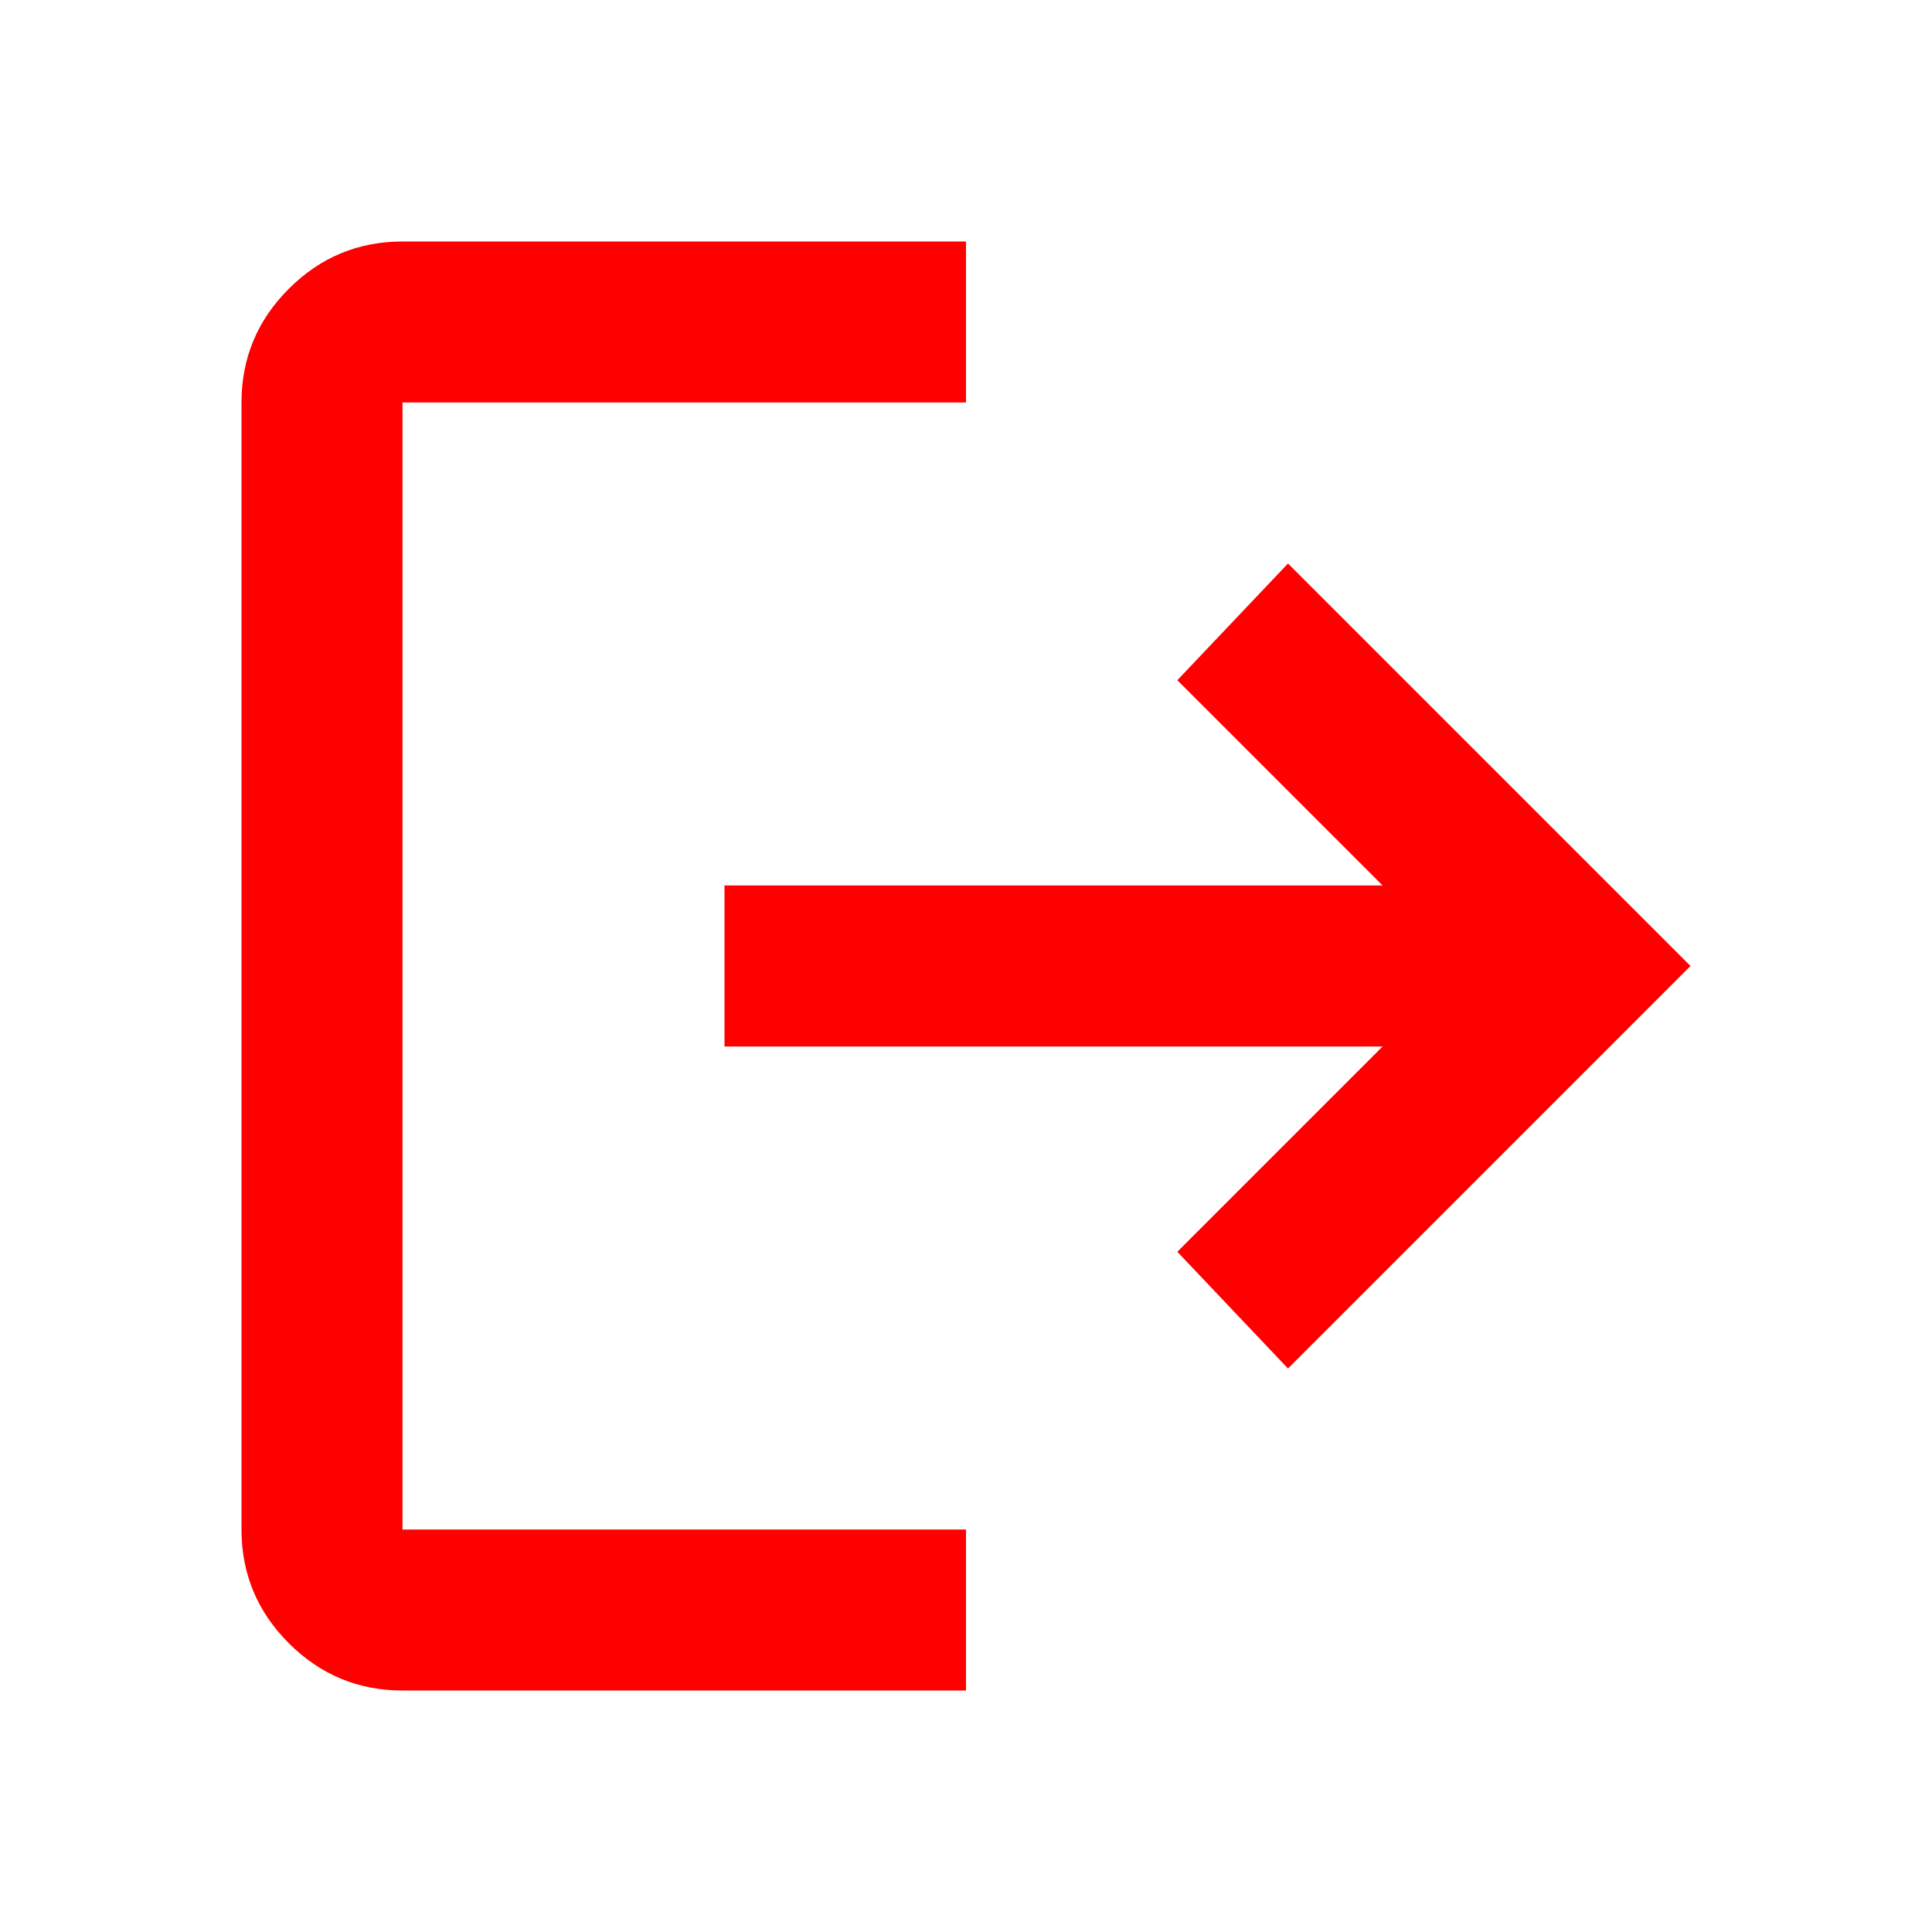
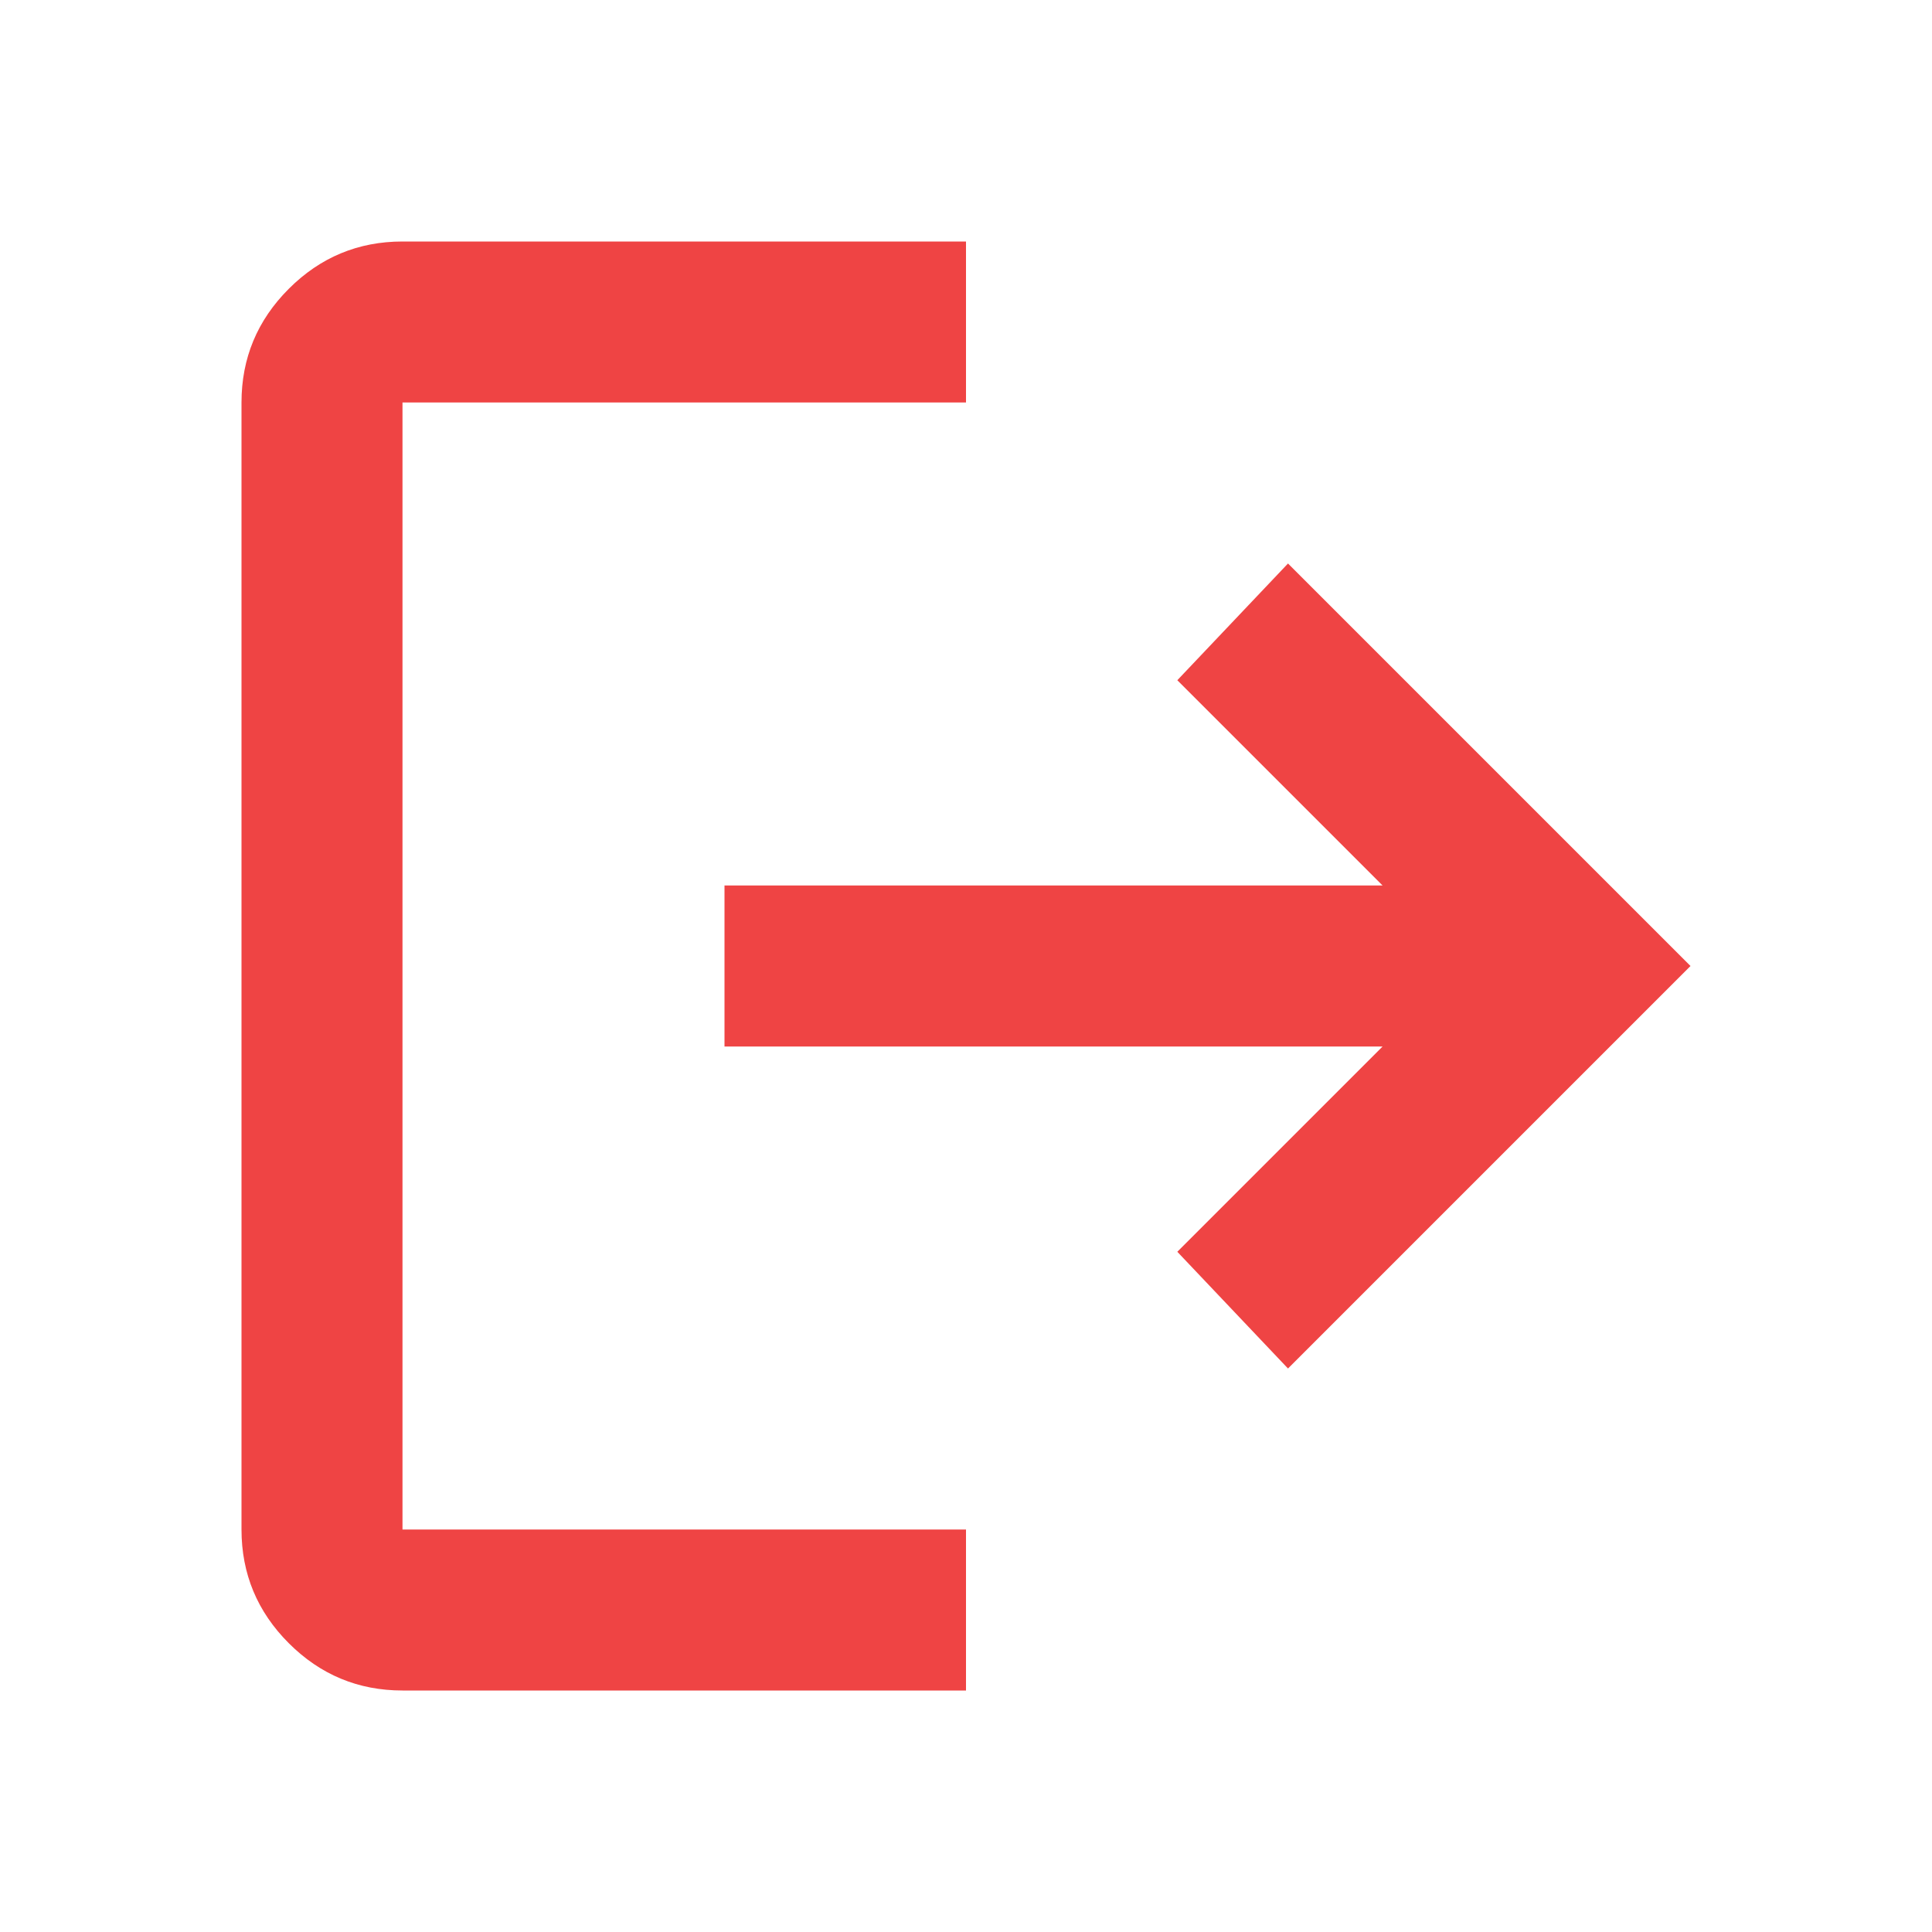
- <svg xmlns="http://www.w3.org/2000/svg" height="24px" viewBox="0 -960 960 960" width="24px" fill="#ff0000">
+ <svg xmlns="http://www.w3.org/2000/svg" height="24px" viewBox="0 -960 960 960" width="24px" fill="#ef4444">
  <path d="M200-120q-33 0-56.5-23.5T120-200v-560q0-33 23.5-56.5T200-840h280v80H200v560h280v80H200Zm440-160-55-58 102-102H360v-80h327L585-622l55-58 200 200-200 200Z" />
</svg>
